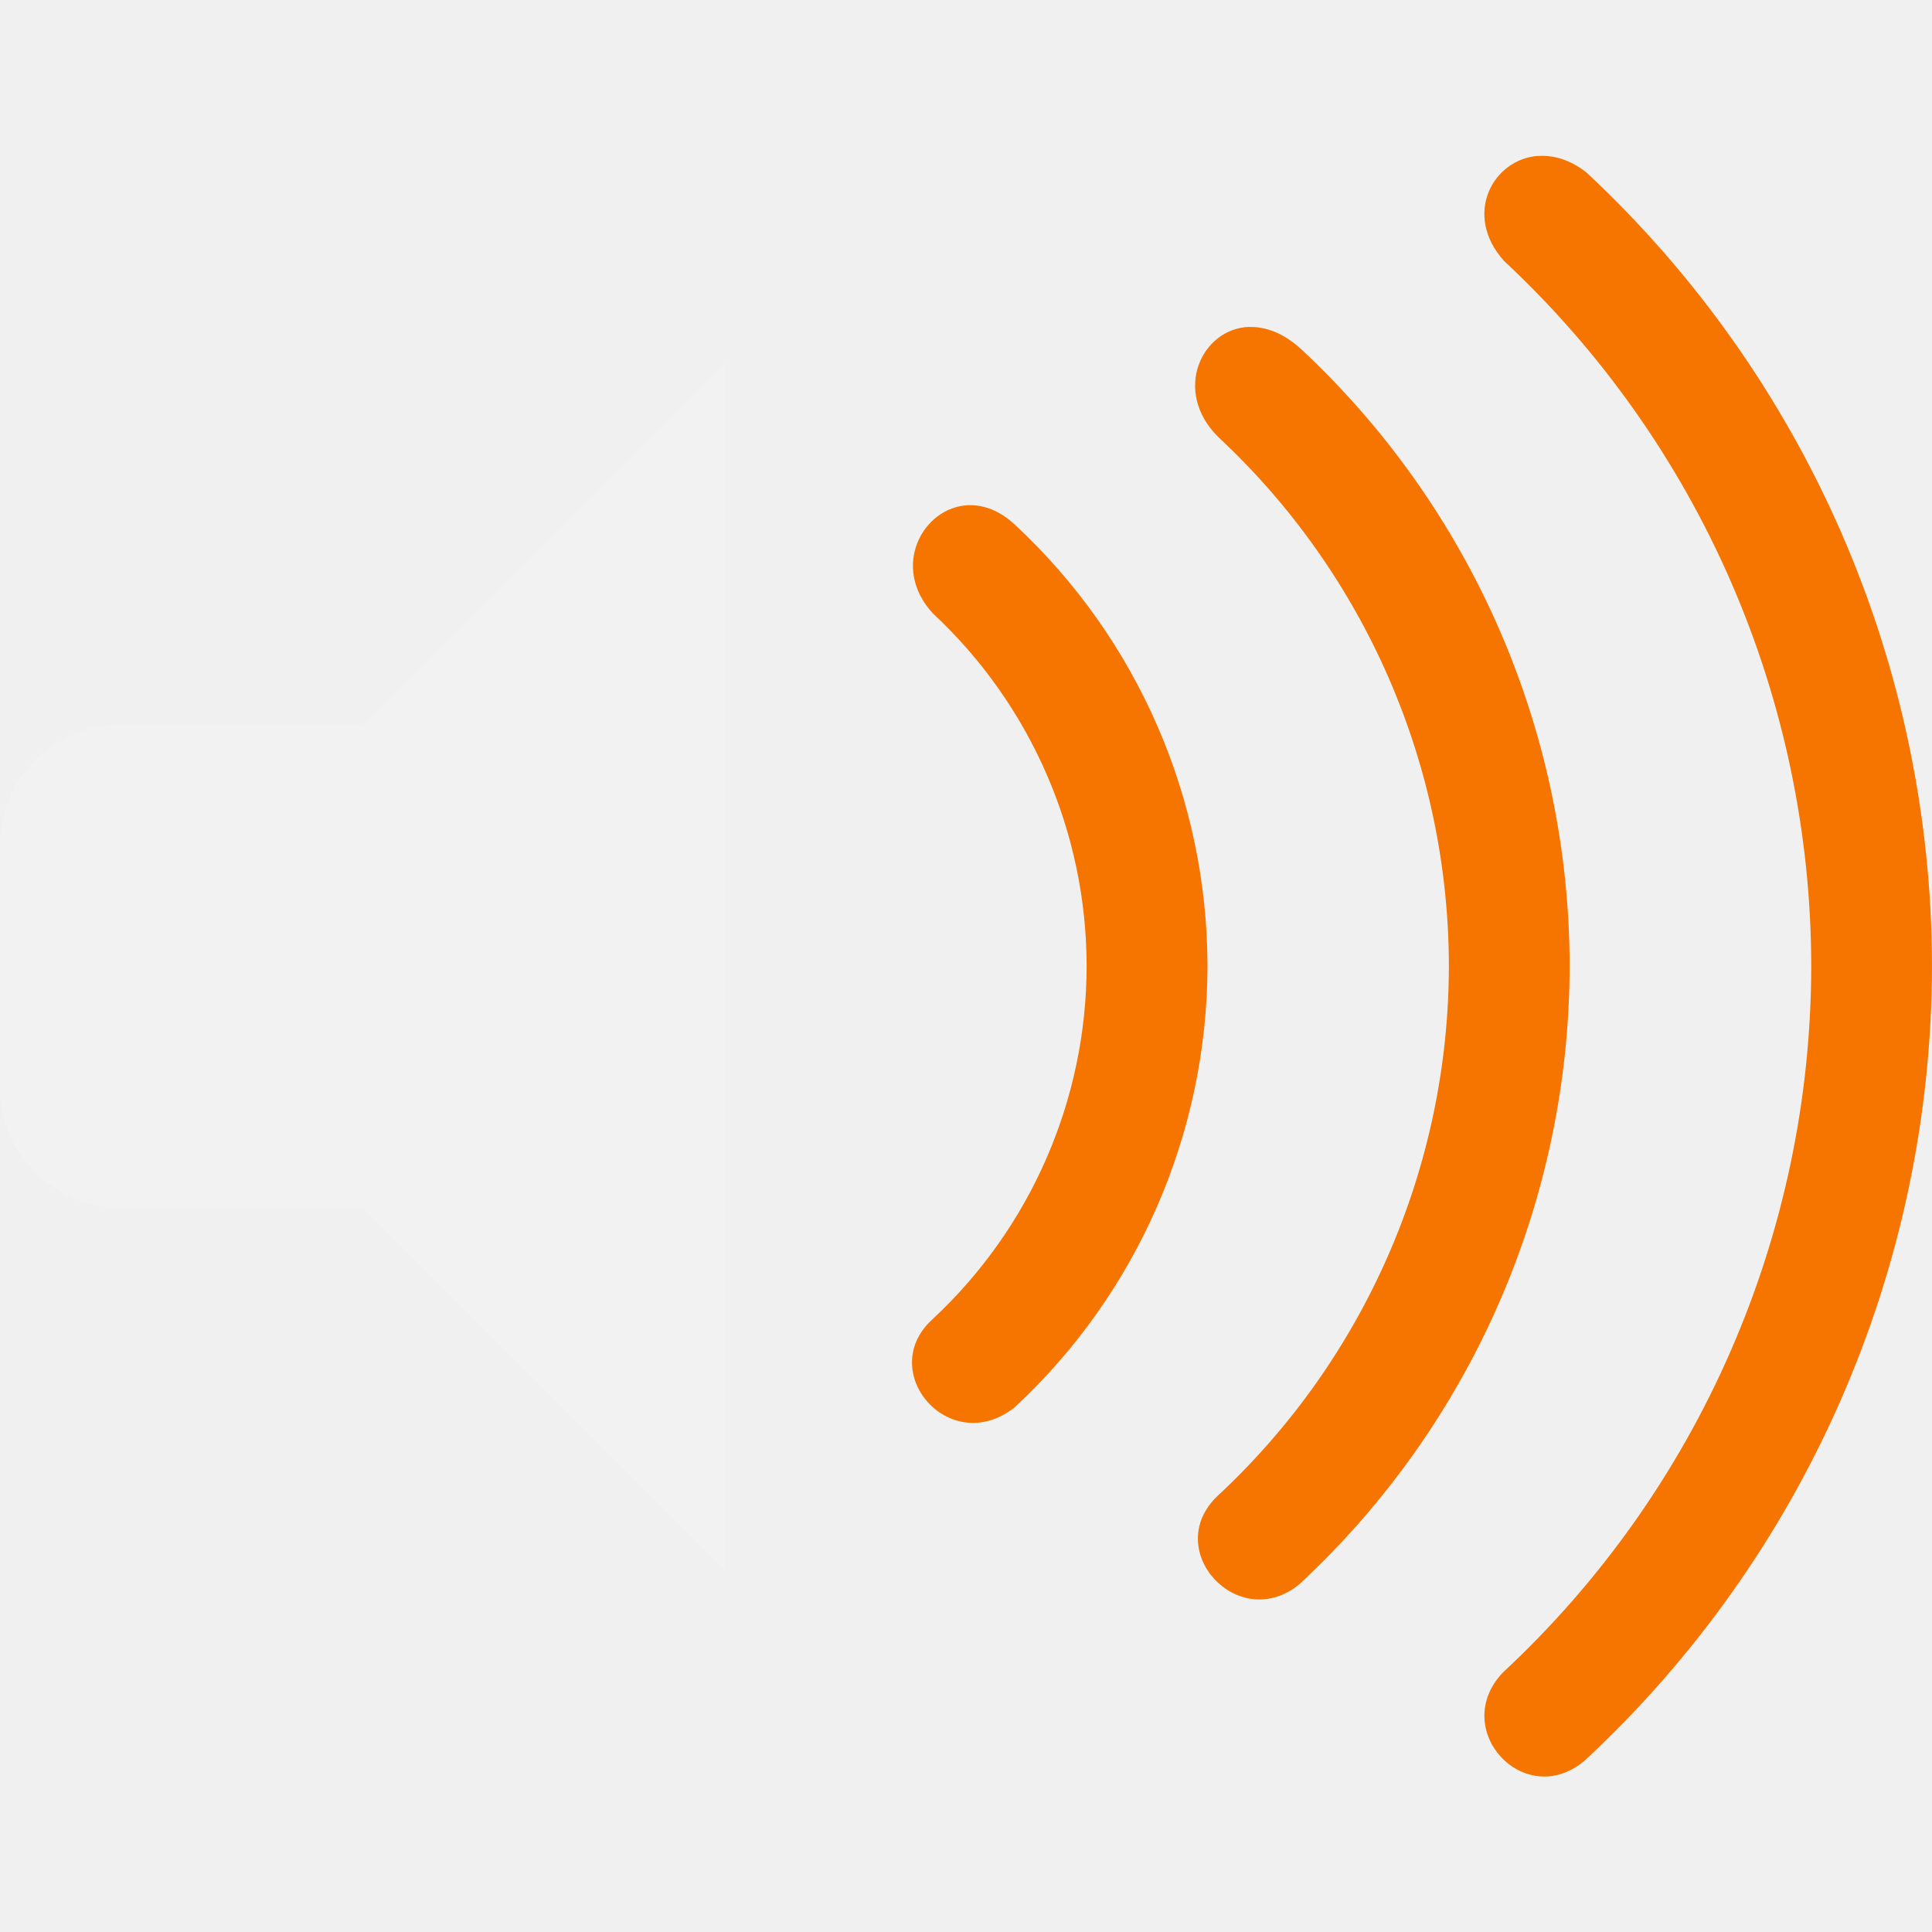
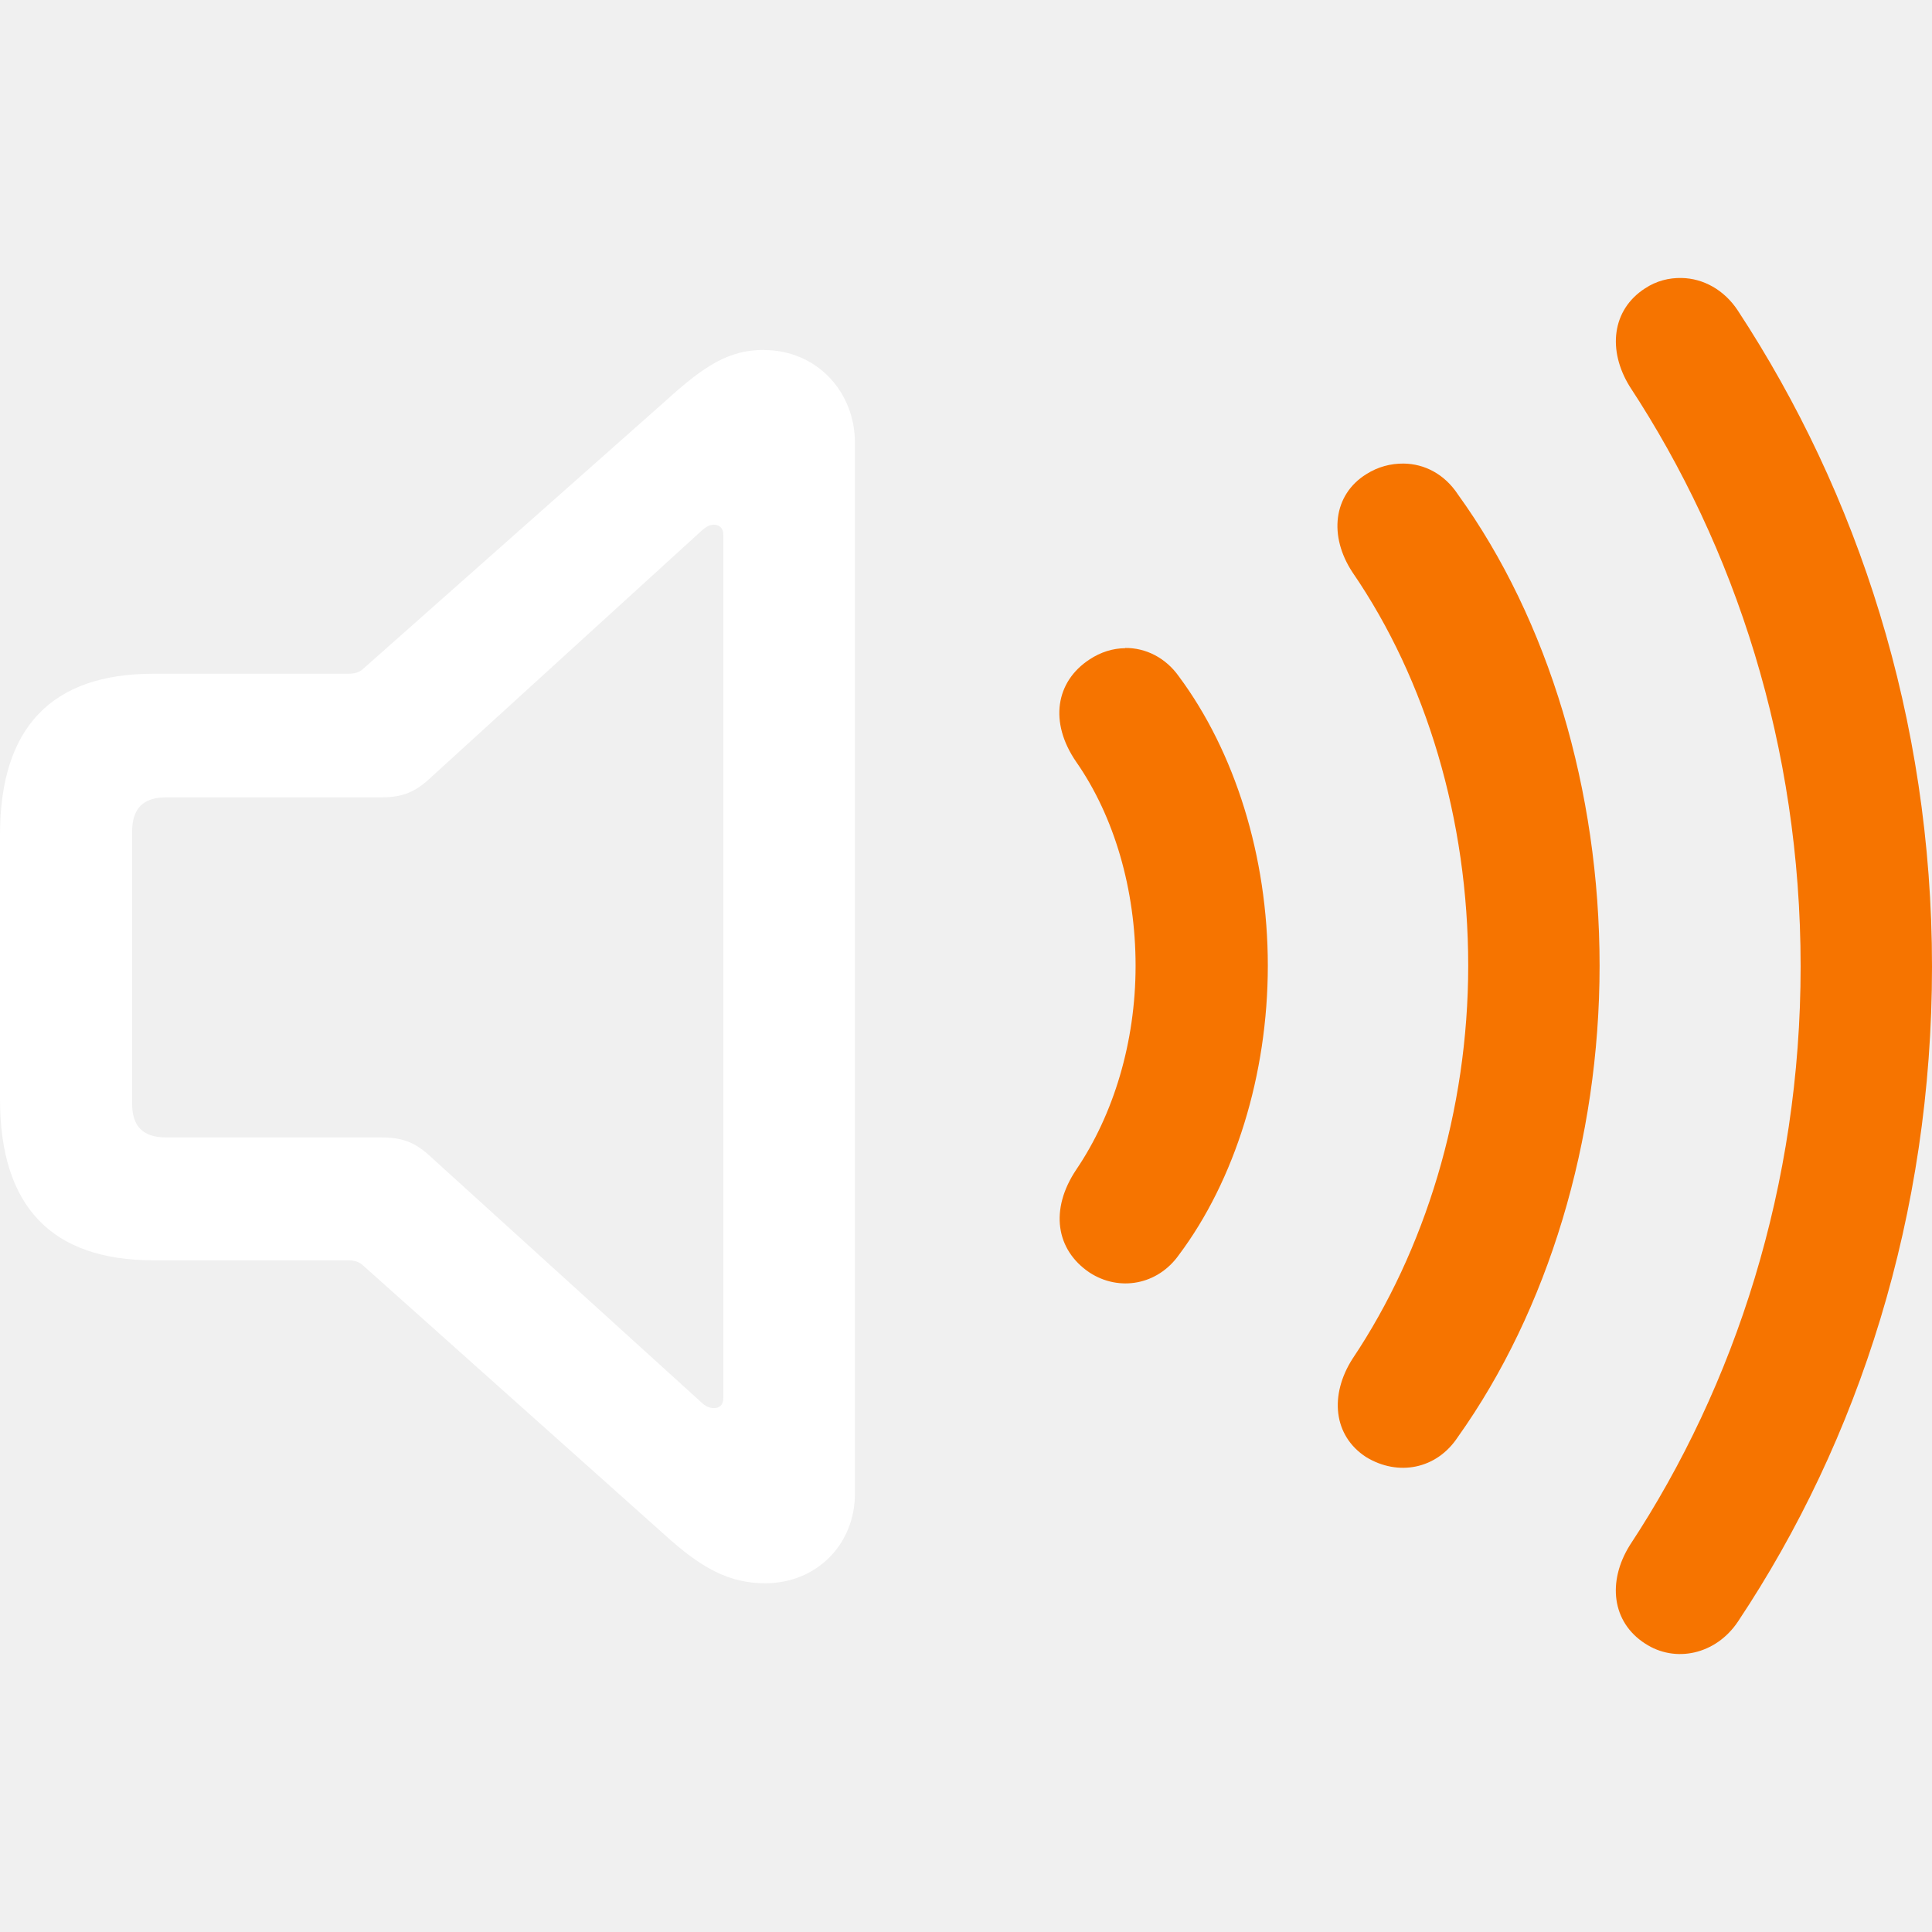
- <svg xmlns="http://www.w3.org/2000/svg" version="1.1" viewBox="0 0 16 16">
+ <svg xmlns="http://www.w3.org/2000/svg" version="1.1" viewBox="0 0 16 16" id="svg2">
+   <defs id="defs2" />
  <style id="current-color-scheme" type="text/css">.ColorScheme-Text {
            color:#f2f2f2;
        }
        .ColorScheme-NeutralText {
            color:#f67400;
        }</style>
-   <path class="ColorScheme-Text" d="m6 3-3 3h-2c-0.554 0-1 0.446-1 1v2c0 0.554 0.446 1 1 1h2l3 3z" fill="currentColor" />
-   <path class="ColorScheme-NeutralText" d="m12.738 1.291c-0.376 0.027-0.625 0.488-0.283 0.869 1.62 1.51 2.542 3.625 2.545 5.84-0.003 2.22-0.928 4.34-2.555 5.852-0.445 0.472 0.181 1.148 0.678 0.729 1.83-1.699 2.873-4.082 2.877-6.58-0.003-2.493-1.039-4.872-2.861-6.572-0.136-0.107-0.275-0.146-0.4-0.137zm-2.391 1.416c-0.396 0.012-0.642 0.534-0.256 0.914 1.215 1.133 1.906 2.718 1.908 4.379-0.002 1.665-0.696 3.255-1.916 4.389-0.468 0.446 0.173 1.147 0.68 0.729 1.423-1.322 2.233-3.175 2.236-5.117-0.002-1.938-0.807-3.789-2.225-5.111-0.147-0.134-0.296-0.186-0.428-0.182zm-2.33 1.477c-0.376 0.016-0.645 0.514-0.291 0.896 0.81 0.755 1.272 1.812 1.273 2.92-0.001 1.11-0.464 2.17-1.277 2.926-0.473 0.43 0.14 1.152 0.68 0.73 1.017-0.944 1.595-2.269 1.598-3.656-0.002-1.384-0.577-2.706-1.59-3.65-0.13-0.123-0.267-0.171-0.393-0.166z" color="#27ae60" fill="currentColor" />
+   <g id="g2" transform="matrix(0.8888889,0,0,0.8888889,-0.8888889,8)">
+     <rect class="ColorScheme-Text" x="1" y="-9" width="18" height="18" ry="0" fill="currentColor" opacity="0" id="rect93" style="color:#363636;stroke-width:1.125" />
+     <path id="path7590" style="fill:#f67400;fill-opacity:1;stroke-width:0.73" d="m 14.076,-4.681 c -0.117,-0.001 -0.237,0.029 -0.347,0.099 -0.308,0.192 -0.352,0.576 -0.127,0.916 0.686,1 1.077,2.303 1.077,3.663 0,1.353 -0.403,2.654 -1.077,3.661 -0.218,0.34 -0.18,0.72 0.127,0.918 0.295,0.179 0.654,0.115 0.853,-0.187 0.84,-1.18 1.321,-2.764 1.321,-4.392 0,-1.629 -0.474,-3.219 -1.321,-4.392 -0.124,-0.188 -0.311,-0.284 -0.505,-0.286 z" />
+     <path id="path8982" style="fill:#f67400;fill-opacity:1;stroke-width:0.73" d="m 11.483,-2.961 c -0.114,0.001 -0.228,0.036 -0.332,0.105 -0.314,0.205 -0.38,0.584 -0.123,0.956 0.353,0.507 0.552,1.187 0.552,1.898 0,0.712 -0.205,1.385 -0.552,1.898 -0.25,0.372 -0.191,0.749 0.123,0.96 0.276,0.18 0.634,0.117 0.833,-0.165 0.519,-0.693 0.828,-1.674 0.828,-2.694 0,-1.02 -0.309,-1.995 -0.828,-2.694 -0.124,-0.176 -0.311,-0.268 -0.501,-0.266 z" />
+     <path id="path8980" style="fill:#f67400;fill-opacity:1;stroke-width:0.73" d="m 16.669,-6.41 c -0.119,-0.003 -0.237,0.027 -0.343,0.097 -0.308,0.199 -0.352,0.576 -0.141,0.916 0.981,1.494 1.591,3.349 1.591,5.401 0,2.039 -0.61,3.904 -1.591,5.392 -0.212,0.34 -0.167,0.717 0.141,0.916 0.282,0.186 0.661,0.103 0.866,-0.204 C 18.32,4.415 19,2.314 19,0.006 c 0,-2.315 -0.693,-4.411 -1.808,-6.111 -0.128,-0.196 -0.325,-0.301 -0.523,-0.305 z" />
+     <path id="path3" style="fill:#ffffff;fill-opacity:1;stroke-width:0.73" d="m 8.117,-5.74 c -0.327,0 -0.557,0.148 -0.916,0.475 l -2.815,2.494 c -0.038,0.038 -0.089,0.048 -0.141,0.048 H 2.43 C 1.481,-2.723 1,-2.223 1,-1.222 v 2.463 c 0,1.007 0.488,1.501 1.43,1.501 h 1.815 c 0.051,0 0.102,0.012 0.141,0.051 l 2.815,2.514 c 0.333,0.301 0.59,0.444 0.929,0.444 0.475,0 0.835,-0.36 0.835,-0.835 v -9.791 c 0,-0.481 -0.361,-0.864 -0.848,-0.864 z m -0.468,1.628 c 0.051,0 0.09,0.032 0.09,0.09 v 8.049 c 0,0.064 -0.039,0.092 -0.084,0.092 -0.038,0 -0.069,-0.01 -0.108,-0.042 L 4.995,1.761 C 4.847,1.627 4.72,1.597 4.546,1.597 H 2.545 c -0.212,0 -0.314,-0.103 -0.314,-0.314 v -2.533 c 0,-0.218 0.103,-0.321 0.314,-0.321 H 4.546 c 0.173,0 0.301,-0.032 0.448,-0.167 l 2.553,-2.327 c 0.032,-0.026 0.063,-0.046 0.101,-0.046 z" />
+   </g>
</svg>
